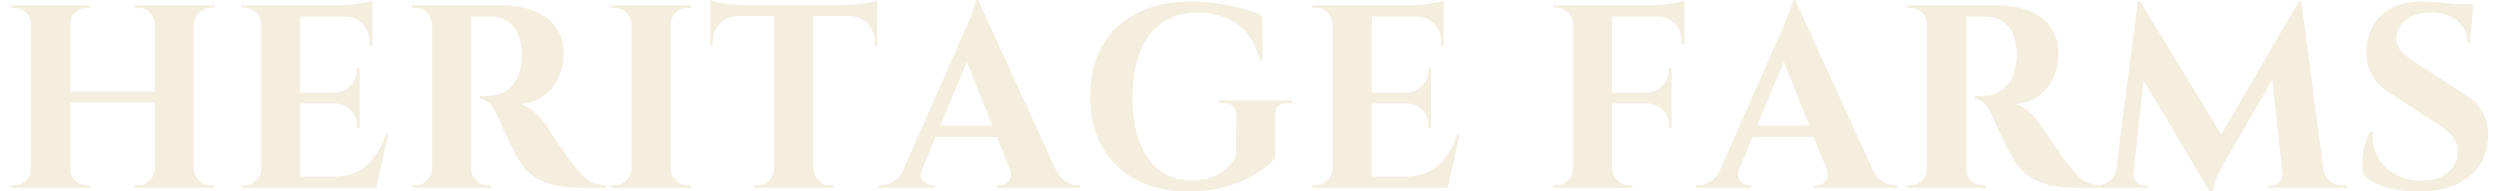
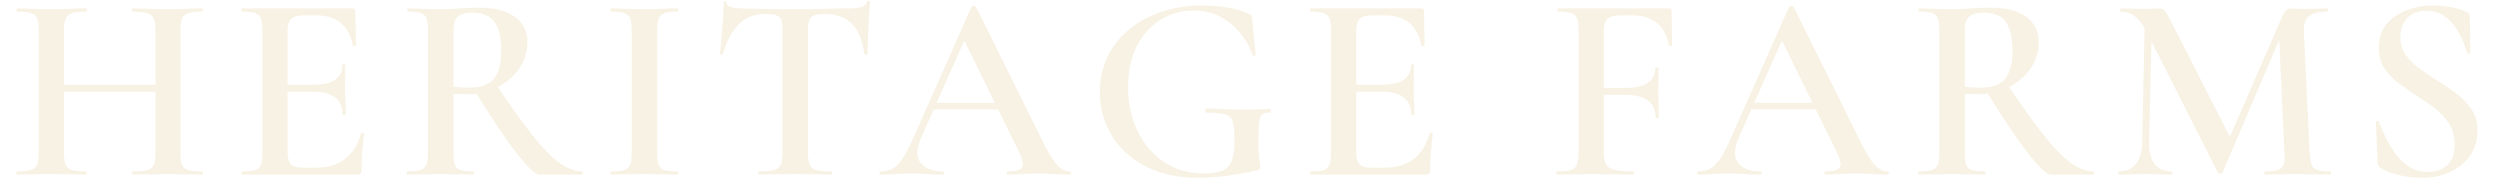
- <svg xmlns="http://www.w3.org/2000/svg" viewBox="0 0 800 61" width="800" height="61" role="img" aria-labelledby="t">
-   <path d="M62 1.7V60.1H49.5V1.7ZM22.5 1.7V60.1H9.9V1.7ZM50.3 29.3V32.8H21.6V29.3ZM10.2 54V60.1H3.5V59.3Q3.5 59.3 4 59.3Q4.6 59.3 4.6 59.3Q6.8 59.3 8.3 57.7Q9.9 56.2 9.9 54ZM10.2 7.8H9.9Q9.9 5.6 8.3 4Q6.8 2.5 4.6 2.5Q4.6 2.5 4 2.5Q3.5 2.5 3.5 2.5V1.7H10.2ZM22.2 54H22.5Q22.5 56.2 24.1 57.7Q25.6 59.3 27.8 59.3Q27.8 59.3 28.3 59.3Q28.8 59.3 28.9 59.3V60.1H22.2ZM22.2 7.8V1.7H28.9V2.5Q28.8 2.5 28.3 2.5Q27.8 2.5 27.8 2.5Q25.6 2.5 24.1 4Q22.5 5.6 22.5 7.8ZM49.8 54V60.1H43.1V59.3Q43.2 59.3 43.7 59.3Q44.2 59.3 44.2 59.3Q46.3 59.3 47.9 57.7Q49.5 56.2 49.5 54ZM49.8 7.8H49.5Q49.5 5.6 47.9 4Q46.3 2.5 44.2 2.5Q44.2 2.5 43.7 2.5Q43.2 2.5 43.1 2.5V1.7H49.8ZM61.8 54H62Q62.1 56.2 63.7 57.7Q65.2 59.3 67.4 59.3Q67.4 59.3 67.9 59.3Q68.5 59.3 68.5 59.3V60.1H61.8ZM61.8 7.8V1.7H68.5V2.5Q68.5 2.5 67.9 2.5Q67.4 2.5 67.4 2.5Q65.2 2.5 63.7 4Q62.1 5.6 62 7.8ZM96.1 1.7V60.1H83.6V1.7ZM118.2 56.5 120.2 60.1H95.9V56.5ZM115.1 29.6V33.1H95.9V29.6ZM119.2 1.7V5.3H95.9V1.7ZM124.2 43.1 120.4 60.1H104L107 56.5Q111.2 56.5 114.4 54.9Q117.6 53.3 119.8 50.2Q122.1 47.2 123.4 43.1ZM115.1 32.9V40.9H114.2V40.2Q114.2 37.2 112.2 35.2Q110.2 33.1 107.1 33.1V32.9ZM115.1 21.7V29.7H107.1V29.6Q110.2 29.5 112.2 27.4Q114.2 25.4 114.2 22.4V21.7ZM119.2 5V14.8H118.3V13.8Q118.3 9.9 116 7.6Q113.7 5.3 109.8 5.2V5ZM119.2 0.2V2.6L109 1.7Q110.8 1.7 112.8 1.4Q114.9 1.2 116.6 0.8Q118.4 0.5 119.2 0.2ZM83.8 54V60.1H77.2V59.3Q77.2 59.3 77.7 59.3Q78.2 59.3 78.2 59.3Q80.4 59.3 82 57.7Q83.5 56.2 83.6 54ZM83.8 7.8H83.6Q83.5 5.6 82 4Q80.4 2.5 78.2 2.5Q78.2 2.5 77.7 2.5Q77.2 2.5 77.2 2.5V1.7H83.8ZM149.7 1.7H160.5Q164.2 1.7 167.8 2.5Q171.4 3.3 174.2 5.2Q177 7 178.7 10Q180.4 13 180.4 17.5Q180.4 21 178.9 24.4Q177.4 27.9 174.4 30.4Q171.4 32.8 166.7 33.3Q169.3 34.2 171.5 36.3Q173.8 38.5 175.2 40.7Q175.3 40.8 176.1 42.2Q177 43.5 178.3 45.5Q179.6 47.4 181 49.4Q182.4 51.4 183.6 52.9Q185.5 55.2 187 56.6Q188.5 57.9 190.1 58.6Q191.8 59.2 194 59.3V60.1H185.8Q181.3 60.1 177.6 59.3Q173.9 58.4 171.1 56.6Q168.2 54.7 166.2 51.4Q165.5 50.4 164.7 48.9Q163.9 47.3 163.1 45.6Q162.2 43.8 161.4 42.2Q160.7 40.6 160.1 39.2Q159.5 37.9 159.2 37.2Q158.1 34.5 156.7 33.1Q155.2 31.8 153.6 31.6V30.7Q153.8 30.7 154.6 30.7Q155.3 30.7 156.1 30.7Q158.4 30.7 160.5 29.8Q162.7 28.9 164.3 26.8Q166 24.7 166.7 21Q166.8 20.3 167 19.3Q167.1 18.3 167 17Q166.7 11 164 8.2Q161.2 5.4 157.1 5.3Q156 5.3 154.6 5.3Q153.2 5.3 152.1 5.3Q151 5.3 150.5 5.3Q150.5 5.3 150.3 4.4Q150.1 3.5 149.9 2.6Q149.7 1.7 149.7 1.7ZM150.8 1.7V60.1H138.3V1.7ZM138.5 54V60.1H131.8V59.3Q131.9 59.3 132.4 59.3Q132.8 59.3 132.9 59.3Q135.1 59.3 136.6 57.7Q138.2 56.2 138.3 54ZM138.5 7.8H138.3Q138.2 5.6 136.6 4Q135.1 2.5 132.9 2.5Q132.8 2.5 132.4 2.5Q131.9 2.5 131.8 2.5V1.7H138.5ZM150.5 54H150.8Q150.8 56.2 152.4 57.7Q154 59.3 156.1 59.3Q156.3 59.3 156.7 59.3Q157.1 59.3 157.1 59.3V60.1H150.5ZM214.6 1.7V60.1H202.1V1.7ZM202.3 54V60.1H195.6V59.3Q195.6 59.3 196.2 59.3Q196.7 59.3 196.7 59.3Q198.9 59.3 200.4 57.7Q202 56.2 202.1 54ZM202.3 7.8H202.1Q202 5.6 200.4 4Q198.9 2.5 196.7 2.5Q196.7 2.5 196.2 2.5Q195.6 2.5 195.6 2.5V1.7H202.3ZM214.3 54H214.6Q214.7 56.2 216.2 57.7Q217.8 59.3 219.9 59.3Q219.9 59.3 220.4 59.3Q220.9 59.3 221 59.3V60.1H214.3ZM214.3 7.8V1.7H221V2.5Q220.9 2.5 220.4 2.5Q219.9 2.5 219.9 2.5Q217.8 2.5 216.2 4Q214.7 5.6 214.6 7.8ZM260.3 1.9V60.1H247.7V1.9ZM280.7 1.6V5.1H227.3V1.6ZM280.7 4.8V14.7L279.9 14.6V13.7Q279.9 9.8 277.6 7.5Q275.3 5.2 271.4 5.1V4.8ZM280.7 0.1V2.5L270.5 1.6Q272.4 1.6 274.4 1.3Q276.5 1.1 278.2 0.8Q280 0.4 280.7 0.1ZM248 54V60.1H241.3V59.3Q241.3 59.3 241.9 59.3Q242.4 59.3 242.4 59.3Q244.6 59.3 246.1 57.7Q247.7 56.2 247.7 54ZM260 54H260.3Q260.3 56.2 261.9 57.7Q263.4 59.3 265.6 59.3Q265.6 59.3 266.2 59.3Q266.7 59.3 266.7 59.3V60.1H260ZM236.6 4.8V5.1Q232.7 5.2 230.4 7.5Q228.1 9.8 228.1 13.7V14.6L227.3 14.7V4.8ZM227.3 0.1Q228.1 0.4 229.8 0.8Q231.5 1.1 233.6 1.3Q235.7 1.6 237.5 1.6L227.3 2.5ZM313 0 340.3 59.6H325.3L307.9 16.1ZM295.1 54Q294.4 55.7 294.8 56.9Q295.3 58 296.3 58.7Q297.3 59.3 298.3 59.3H299V60.1H281.1V59.3Q281.1 59.3 281.5 59.3Q281.9 59.3 281.9 59.3Q283.8 59.3 285.9 58.1Q287.9 56.9 289.2 54ZM313 0 313.4 10.2 292.7 59.9H286.6L308.2 10.9Q308.4 10.4 309.1 9.1Q309.7 7.7 310.4 5.9Q311.1 4.2 311.7 2.5Q312.3 0.9 312.3 0ZM321.8 40.2V43.8H297.3V40.2ZM323.1 54H337.7Q339.1 56.9 341.1 58.1Q343.1 59.3 345 59.3Q345 59.3 345.4 59.3Q345.7 59.3 345.7 59.3V60.1H319.1V59.3H319.9Q321.6 59.3 322.8 57.9Q324.1 56.5 323.1 54ZM408.1 36.7V50.5Q406.1 53 402.1 55.5Q398.1 58 392.6 59.7Q387 61.3 380.3 61.3Q370.8 61.3 363.7 57.6Q356.6 53.9 352.7 47Q348.8 40.2 348.8 30.8Q348.8 21.5 352.7 14.7Q356.5 7.9 363.8 4.2Q371 0.5 380.8 0.5Q385.4 0.5 389.8 1.1Q394.1 1.8 397.8 2.8Q401.5 3.8 403.9 5.1L404 19.4H403.3Q401.7 13.7 398.7 10.3Q395.7 6.9 391.7 5.5Q387.8 4 383.3 4Q376.5 4 371.8 7.3Q367.1 10.6 364.8 16.7Q362.4 22.8 362.4 31.3Q362.4 39.3 364.6 45.3Q366.8 51.3 371.1 54.5Q375.3 57.7 381.4 57.8Q384.5 57.8 387.4 56.8Q390.3 55.9 392.4 54Q394.6 52.2 395.5 49.5L395.6 36.7Q395.6 33 391.4 33H390V32.1H413.5V33H412.2Q407.9 33 408.1 36.7ZM439 1.7V60.1H426.4V1.7ZM461 56.5 463 60.1H438.7V56.5ZM457.9 29.6V33.1H438.7V29.6ZM462 1.7V5.3H438.7V1.7ZM467.1 43.1 463.3 60.1H446.9L449.9 56.5Q454.1 56.5 457.2 54.9Q460.4 53.3 462.7 50.2Q464.9 47.2 466.3 43.1ZM457.9 32.9V40.9H457.1V40.2Q457.1 37.2 455.1 35.2Q453.1 33.1 450 33.1V32.9ZM457.9 21.7V29.7H450V29.6Q453.1 29.5 455.1 27.4Q457.1 25.4 457.1 22.4V21.7ZM462 5V14.8H461.2V13.8Q461.2 9.9 458.9 7.6Q456.6 5.3 452.6 5.2V5ZM462 0.2V2.6L451.8 1.7Q453.6 1.7 455.7 1.4Q457.7 1.2 459.5 0.8Q461.2 0.5 462 0.2ZM426.7 54V60.1H420V59.3Q420 59.3 420.5 59.3Q421.1 59.3 421.1 59.3Q423.3 59.3 424.8 57.7Q426.3 56.2 426.4 54ZM426.7 7.8H426.4Q426.3 5.6 424.8 4Q423.3 2.5 421.1 2.5Q421.1 2.5 420.5 2.5Q420 2.5 420 2.5V1.7H426.7ZM515.9 1.7V60.1H503.4V1.7ZM534.9 29.6V33.1H515.7V29.6ZM539 1.7V5.3H515.7V1.7ZM534.9 32.9V40.9H534.1V40.2Q534.1 37.2 532.1 35.2Q530 33.1 527 33.1V32.9ZM534.9 21.7V29.7H527V29.6Q530 29.5 532.1 27.4Q534.1 25.4 534.1 22.4V21.7ZM539 5V14.3H538.1V13.4Q538.1 9.7 535.9 7.5Q533.7 5.3 530 5.3V5ZM539 0.2V2.6L528.8 1.7Q530.6 1.7 532.7 1.4Q534.7 1.2 536.5 0.8Q538.2 0.5 539 0.2ZM503.7 54V60.1H497V59.3Q497 59.3 497.5 59.3Q498.1 59.3 498.1 59.3Q500.2 59.3 501.8 57.7Q503.3 56.2 503.4 54ZM503.7 7.8H503.4Q503.3 5.6 501.8 4Q500.2 2.5 498.1 2.5Q498.1 2.5 497.5 2.5Q497 2.5 497 2.5V1.7H503.7ZM515.7 54H515.9Q516 56.2 517.6 57.7Q519.1 59.3 521.3 59.3Q521.3 59.3 521.8 59.3Q522.3 59.3 522.4 59.3V60.1H515.7ZM574.5 0 601.7 59.6H586.7L569.4 16.1ZM556.5 54Q555.9 55.7 556.3 56.9Q556.7 58 557.7 58.7Q558.7 59.3 559.7 59.3H560.4V60.1H542.6V59.3Q542.6 59.3 542.9 59.3Q543.3 59.3 543.3 59.3Q545.2 59.3 547.3 58.1Q549.3 56.9 550.7 54ZM574.5 0 574.8 10.2 554.1 59.9H548L569.6 10.9Q569.9 10.4 570.5 9.1Q571.1 7.7 571.8 5.9Q572.5 4.2 573.1 2.5Q573.7 0.9 573.7 0ZM583.2 40.2V43.8H558.7V40.2ZM584.5 54H599.1Q600.5 56.9 602.5 58.1Q604.5 59.3 606.5 59.3Q606.5 59.3 606.8 59.3Q607.1 59.3 607.1 59.3V60.1H580.6V59.3H581.3Q583 59.3 584.2 57.9Q585.5 56.5 584.5 54ZM628.1 1.7H638.8Q642.6 1.7 646.2 2.5Q649.8 3.3 652.6 5.2Q655.4 7 657.1 10Q658.7 13 658.7 17.5Q658.7 21 657.3 24.4Q655.8 27.9 652.8 30.4Q649.8 32.8 645 33.3Q647.7 34.2 649.9 36.3Q652.1 38.5 653.5 40.7Q653.6 40.8 654.5 42.2Q655.4 43.5 656.7 45.5Q658 47.4 659.4 49.4Q660.8 51.4 662 52.9Q663.8 55.2 665.3 56.6Q666.8 57.9 668.5 58.6Q670.2 59.2 672.3 59.3V60.1H664.1Q659.6 60.1 656 59.3Q652.3 58.4 649.5 56.6Q646.6 54.7 644.5 51.4Q643.9 50.4 643.1 48.9Q642.3 47.3 641.4 45.6Q640.6 43.8 639.8 42.2Q639 40.6 638.4 39.2Q637.8 37.9 637.6 37.2Q636.5 34.5 635 33.1Q633.6 31.8 631.9 31.6V30.7Q632.2 30.7 632.9 30.7Q633.7 30.7 634.5 30.7Q636.8 30.7 638.9 29.8Q641 28.9 642.7 26.8Q644.4 24.7 645 21Q645.2 20.3 645.3 19.3Q645.4 18.3 645.4 17Q645.1 11 642.4 8.2Q639.6 5.4 635.5 5.3Q634.3 5.3 633 5.3Q631.6 5.3 630.5 5.3Q629.3 5.3 628.9 5.3Q628.9 5.3 628.7 4.4Q628.5 3.5 628.3 2.6Q628.1 1.7 628.1 1.7ZM629.2 1.7V60.1H616.6V1.7ZM616.9 54V60.1H610.2V59.3Q610.3 59.3 610.8 59.3Q611.2 59.3 611.3 59.3Q613.5 59.3 615 57.7Q616.6 56.2 616.6 54ZM616.9 7.8H616.6Q616.6 5.6 615 4Q613.5 2.5 611.3 2.5Q611.2 2.5 610.8 2.5Q610.3 2.5 610.2 2.5V1.7H616.9ZM628.9 54H629.2Q629.2 56.2 630.7 57.7Q632.3 59.3 634.5 59.3Q634.7 59.3 635.1 59.3Q635.5 59.3 635.5 59.3V60.1H628.9ZM735.6 0.5 736.3 9.6 711.5 52.6Q711.5 52.6 710.7 54.1Q709.8 55.5 709 57.6Q708.2 59.7 708.2 61.8H707.4L704.1 54.5ZM679 54V60.1H669.7V59.3Q669.8 59.3 670.5 59.3Q671.1 59.3 671.1 59.3Q673.3 59.3 675.1 57.9Q676.8 56.5 677.2 54ZM682.7 55.4Q682.7 55.4 682.7 55.5Q682.7 55.6 682.7 55.8Q682.7 57.1 683.6 58.2Q684.6 59.4 685.9 59.4H687.3V60.1H682.1V55.4ZM684.1 0.5H684.9L687.8 8.9L682.2 60.1H676.4ZM684.9 0.5 712.2 45.3 707.4 61.8 682.7 20.3ZM736.4 0.5 744.3 60.1H730.9L726.7 21.7L735.6 0.5ZM741.7 54H743.5Q743.9 56.5 745.6 57.9Q747.4 59.3 749.6 59.3Q749.6 59.3 750.2 59.3Q750.9 59.3 750.9 59.3V60.1H741.7ZM730.4 55.4H730.9V60.1H725.9V59.4H727.1Q728.5 59.4 729.4 58.2Q730.4 57.1 730.4 55.8Q730.4 55.6 730.4 55.5Q730.4 55.4 730.4 55.4ZM774.9 0.5Q776.5 0.5 779 0.7Q781.5 0.8 784.1 1.1Q786.7 1.4 788.7 1.7Q790.6 2 791.4 2.3L790.4 13.6H789.6Q789.6 9.3 786.3 6.6Q783.1 4 777.8 4Q772.9 4 770 6.3Q767 8.7 766.9 12Q766.8 14.5 768.4 16.4Q770.1 18.2 772.7 19.8L788.6 30.1Q792.5 32.3 794.4 35.8Q796.4 39.3 796.2 44Q795.7 52.2 789.9 56.7Q784.1 61.3 774 61.3Q770.4 61.3 766.9 60.7Q763.4 60 760.8 58.9Q758.1 57.8 756.5 56.2Q755.8 54.4 755.9 51.8Q756 49.2 756.7 46.5Q757.4 43.8 758.5 42.1H759.3Q758.9 46.3 760.8 50Q762.7 53.6 766.3 55.7Q769.9 57.9 775 57.8Q780.5 57.7 783.5 55Q786.5 52.3 786.5 48.4Q786.5 45.8 784.9 43.8Q783.4 41.7 779.9 39.7L765.3 30.1Q760.8 27.6 758.8 23.6Q756.8 19.7 757.3 15.1Q757.7 10.8 759.8 7.5Q762 4.2 765.8 2.3Q769.6 0.5 774.9 0.5ZM791.5 1.3 791.3 3.1H781.5V1.3Z" fill="#f4eedf" />
+ <svg xmlns="http://www.w3.org/2000/svg" viewBox="-4 -4 1188 87" role="img">
+   <path fill="#F8F2E4" d="M69.87 10.49Q69.87 6.82 69.11 4.93Q68.36 3.03 66.08 2.27Q63.81 1.52 59.13 1.52Q58.75 1.52 58.75 0.76Q58.75 0.00 59.13 0.00Q62.29 0.00 66.40 0.19Q70.50 0.38 75.94 0.38Q80.36 0.38 84.66 0.19Q88.95 0.00 92.11 0.00Q92.49 0.00 92.49 0.76Q92.49 1.52 92.11 1.52Q87.69 1.52 85.48 2.21Q83.27 2.91 82.51 4.74Q81.75 6.57 81.75 10.23V68.74Q81.75 72.40 82.51 74.29Q83.27 76.19 85.48 76.82Q87.69 77.45 92.11 77.45Q92.49 77.45 92.49 78.21Q92.49 78.97 92.11 78.97Q88.95 78.97 84.66 78.84Q80.36 78.72 75.94 78.72Q70.50 78.72 66.40 78.84Q62.29 78.97 59.13 78.97Q58.75 78.97 58.75 78.21Q58.75 77.45 59.13 77.45Q63.81 77.45 66.08 76.82Q68.36 76.19 69.11 74.29Q69.87 72.40 69.87 68.74ZM19.96 39.55V36.26H75.31V39.55ZM14.40 68.74V10.23Q14.40 6.57 13.65 4.74Q12.89 2.91 10.74 2.21Q8.59 1.52 4.17 1.52Q3.92 1.52 3.92 0.76Q3.92 0.00 4.17 0.00Q7.45 0.00 11.50 0.19Q15.54 0.38 19.96 0.38Q25.40 0.38 29.57 0.19Q33.74 0.00 37.02 0.00Q37.27 0.00 37.27 0.76Q37.27 1.52 37.02 1.52Q32.47 1.52 30.20 2.27Q27.92 3.03 27.17 4.93Q26.41 6.82 26.41 10.49V68.74Q26.41 72.40 27.17 74.29Q27.92 76.19 30.26 76.82Q32.60 77.45 37.02 77.45Q37.27 77.45 37.27 78.21Q37.27 78.97 37.02 78.97Q33.61 78.97 29.50 78.84Q25.40 78.72 19.96 78.72Q15.54 78.72 11.37 78.84Q7.20 78.97 4.04 78.97Q3.79 78.97 3.79 78.21Q3.79 77.45 4.04 77.45Q8.47 77.45 10.61 76.82Q12.76 76.19 13.58 74.29Q14.40 72.40 14.40 68.74ZM165.90 78.97H111.06Q110.68 78.97 110.68 78.21Q110.68 77.45 111.06 77.45Q115.23 77.45 117.25 76.82Q119.28 76.19 119.97 74.29Q120.67 72.40 120.67 68.74V10.23Q120.67 6.57 119.97 4.74Q119.28 2.91 117.25 2.21Q115.23 1.52 111.06 1.52Q110.68 1.52 110.68 0.76Q110.68 0.00 111.06 0.00H163.63Q164.89 0.00 164.89 1.14L165.14 17.56Q165.14 17.82 164.51 17.88Q163.88 17.94 163.63 17.56Q162.24 10.36 157.81 6.82Q153.39 3.29 146.19 3.29H141.01Q137.85 3.29 136.02 3.98Q134.19 4.68 133.43 6.25Q132.67 7.83 132.67 10.49V68.23Q132.67 70.88 133.36 72.59Q134.06 74.29 135.58 74.99Q137.09 75.68 139.87 75.68H146.06Q154.65 75.68 159.96 71.58Q165.27 67.47 167.54 59.39Q167.67 59.01 168.36 59.13Q169.06 59.26 169.06 59.51Q168.55 63.05 168.17 67.98Q167.80 72.91 167.80 77.07Q167.80 78.97 165.90 78.97ZM158.82 50.41Q158.82 45.11 155.29 42.33Q151.75 39.55 144.67 39.55H126.98V36.26H144.80Q151.87 36.26 155.29 33.86Q158.70 31.46 158.70 26.91Q158.70 26.53 159.39 26.53Q160.09 26.53 160.09 26.91Q160.09 30.96 160.02 33.23Q159.96 35.50 159.96 37.91Q159.96 40.94 160.15 43.91Q160.34 46.88 160.34 50.41Q160.34 50.67 159.58 50.67Q158.82 50.67 158.82 50.41ZM252.32 78.97Q250.43 78.97 246.01 74.17Q241.58 69.37 235.33 60.33Q229.08 51.30 221.37 38.79L231.48 35.76Q241.71 51.05 248.98 60.21Q256.24 69.37 261.86 73.41Q267.49 77.45 272.67 77.45Q272.92 77.45 272.92 78.21Q272.92 78.97 272.67 78.97Q264.71 78.97 259.72 78.97Q254.73 78.97 252.32 78.97ZM223.64 -0.38Q234.64 -0.38 240.64 3.98Q246.64 8.34 246.64 15.92Q246.64 23.12 242.53 28.81Q238.43 34.49 231.92 37.65Q225.41 40.81 217.96 40.81Q216.44 40.81 214.67 40.75Q212.90 40.69 211.51 40.56V68.74Q211.51 72.40 212.14 74.29Q212.78 76.19 214.86 76.82Q216.95 77.45 220.99 77.45Q221.37 77.45 221.37 78.21Q221.37 78.97 220.99 78.97Q217.83 78.97 213.91 78.84Q210.00 78.72 205.32 78.72Q200.90 78.72 196.86 78.84Q192.81 78.97 189.65 78.97Q189.28 78.97 189.28 78.21Q189.28 77.45 189.65 77.45Q193.82 77.45 195.85 76.82Q197.87 76.19 198.63 74.29Q199.38 72.40 199.38 68.74V10.23Q199.38 6.57 198.69 4.74Q197.99 2.91 195.97 2.21Q193.95 1.52 189.78 1.52Q189.53 1.52 189.53 0.76Q189.53 0.00 189.78 0.00Q192.94 0.00 196.92 0.19Q200.90 0.38 205.32 0.38Q209.37 0.38 214.42 0.00Q219.47 -0.38 223.64 -0.38ZM234.13 20.34Q234.13 13.01 232.42 9.03Q230.72 5.05 227.69 3.54Q224.65 2.02 220.61 2.02Q215.68 2.02 213.60 3.85Q211.51 5.69 211.51 10.49V37.15Q213.28 37.40 215.30 37.53Q217.33 37.65 218.84 37.65Q227.31 37.65 230.72 33.42Q234.13 29.19 234.13 20.34ZM308.30 68.74Q308.30 72.40 308.99 74.29Q309.69 76.19 311.71 76.82Q313.73 77.45 317.90 77.45Q318.28 77.45 318.28 78.21Q318.28 78.97 317.90 78.97Q314.74 78.97 310.83 78.84Q306.91 78.72 302.11 78.72Q297.68 78.72 293.64 78.84Q289.60 78.97 286.44 78.97Q286.06 78.97 286.06 78.21Q286.06 77.45 286.44 77.45Q290.48 77.45 292.63 76.82Q294.78 76.19 295.47 74.29Q296.17 72.40 296.17 68.74V10.23Q296.17 6.57 295.47 4.74Q294.78 2.91 292.63 2.21Q290.48 1.52 286.44 1.52Q286.06 1.52 286.06 0.76Q286.06 0.00 286.44 0.00Q289.60 0.00 293.64 0.19Q297.68 0.38 302.11 0.38Q306.91 0.38 310.89 0.19Q314.87 0.00 317.90 0.00Q318.28 0.00 318.28 0.76Q318.28 1.52 317.90 1.52Q313.86 1.52 311.77 2.27Q309.69 3.03 308.99 4.93Q308.30 6.82 308.30 10.49ZM359.72 2.65Q352.02 2.65 347.15 7.45Q342.29 12.26 339.51 21.61Q339.51 21.99 338.81 21.92Q338.12 21.86 338.12 21.61Q338.37 19.84 338.62 16.74Q338.88 13.65 339.19 9.98Q339.51 6.32 339.70 2.84Q339.89 -0.63 339.89 -2.78Q339.89 -3.41 340.58 -3.41Q341.28 -3.41 341.28 -2.78Q341.28 -1.52 342.60 -0.95Q343.93 -0.38 345.57 -0.19Q347.21 0.00 348.35 0.00Q359.22 0.38 373.75 0.38Q382.72 0.38 387.96 0.19Q393.21 0.00 398.13 0.00Q402.68 0.00 405.02 -0.57Q407.36 -1.14 407.99 -3.16Q408.12 -3.66 408.75 -3.66Q409.38 -3.66 409.38 -3.16Q409.25 -1.14 409.00 2.34Q408.75 5.81 408.62 9.67Q408.50 13.52 408.37 16.74Q408.24 19.96 408.24 21.61Q408.24 21.86 407.55 21.86Q406.85 21.86 406.73 21.61Q405.34 11.62 400.66 7.14Q395.99 2.65 388.15 2.65Q384.74 2.65 382.97 3.29Q381.20 3.92 380.57 5.62Q379.94 7.33 379.94 10.49V68.74Q379.94 72.40 380.76 74.29Q381.58 76.19 383.92 76.82Q386.26 77.45 391.06 77.45Q391.44 77.45 391.44 78.21Q391.44 78.97 391.06 78.97Q387.65 78.97 383.29 78.84Q378.93 78.72 373.75 78.72Q368.82 78.72 364.53 78.84Q360.23 78.97 356.56 78.97Q356.31 78.97 356.31 78.21Q356.31 77.45 356.56 77.45Q361.37 77.45 363.77 76.82Q366.17 76.19 366.99 74.29Q367.81 72.40 367.81 68.74V10.23Q367.81 7.08 367.24 5.50Q366.67 3.92 364.90 3.29Q363.14 2.65 359.72 2.65ZM437.30 48.01 438.95 44.85H474.32L475.21 48.01ZM504.52 77.45Q505.03 77.45 505.03 78.21Q505.03 78.97 504.52 78.97Q500.73 78.97 496.75 78.72Q492.77 78.46 489.11 78.46Q484.94 78.46 481.84 78.72Q478.75 78.97 474.96 78.97Q474.45 78.97 474.45 78.21Q474.45 77.45 474.96 77.45Q480.64 77.45 481.78 75.43Q482.92 73.41 479.88 67.47L453.48 13.77L458.66 5.31L433.64 61.66Q430.35 69.37 433.45 73.41Q436.55 77.45 444.00 77.45Q444.63 77.45 444.63 78.21Q444.63 78.97 444.00 78.97Q440.21 78.97 437.05 78.72Q433.89 78.46 429.09 78.46Q424.29 78.46 421.45 78.72Q418.60 78.97 414.43 78.97Q413.93 78.97 413.93 78.21Q413.93 77.45 414.43 77.45Q417.85 77.45 420.31 76.06Q422.77 74.67 425.17 70.95Q427.57 67.22 430.48 60.52L457.65 -0.76Q457.90 -1.14 458.78 -1.14Q459.67 -1.14 459.79 -0.76L490.75 61.66Q493.66 67.72 495.93 71.20Q498.21 74.67 500.23 76.06Q502.25 77.45 504.52 77.45ZM565.17 80.49Q554.18 80.49 545.52 77.26Q536.87 74.04 530.87 68.42Q524.87 62.80 521.77 55.47Q518.67 48.14 518.67 39.67Q518.67 30.45 522.34 22.93Q526.00 15.41 532.57 9.98Q539.14 4.55 547.99 1.58Q556.83 -1.39 567.32 -1.39Q573.51 -1.39 579.51 -0.38Q585.51 0.63 589.31 2.53Q590.57 3.03 590.76 3.35Q590.95 3.66 591.07 5.43L592.72 21.99Q592.72 22.36 592.08 22.49Q591.45 22.62 591.20 22.24Q590.19 19.08 587.98 15.41Q585.77 11.75 582.36 8.53Q578.94 5.31 574.21 3.16Q569.47 1.01 563.28 1.01Q554.56 1.01 547.48 5.43Q540.41 9.86 536.24 17.94Q532.07 26.03 532.07 37.27Q532.07 45.99 534.59 53.38Q537.12 60.78 541.86 66.46Q546.60 72.15 553.29 75.31Q559.99 78.46 568.33 78.46Q573.51 78.46 576.67 77.20Q579.83 75.94 581.22 72.59Q582.61 69.24 582.61 63.05Q582.61 56.98 581.91 54.14Q581.22 51.30 578.44 50.41Q575.66 49.53 569.47 49.53Q568.71 49.53 568.71 48.52Q568.71 47.51 569.34 47.51Q577.93 48.01 584.82 48.08Q591.71 48.14 599.29 47.76Q599.79 47.76 599.86 48.65Q599.92 49.53 599.29 49.53Q596.89 49.40 595.75 50.35Q594.61 51.30 594.30 54.46Q593.98 57.62 593.98 64.31Q593.98 68.48 594.23 70.50Q594.49 72.53 594.68 73.47Q594.86 74.42 594.86 75.43Q594.86 76.19 594.61 76.44Q594.36 76.70 593.47 76.95Q586.78 78.46 579.32 79.48Q571.87 80.49 565.17 80.49ZM673.71 78.97H618.87Q618.49 78.97 618.49 78.21Q618.49 77.45 618.87 77.45Q623.04 77.45 625.06 76.82Q627.08 76.19 627.78 74.29Q628.47 72.40 628.47 68.74V10.23Q628.47 6.57 627.78 4.74Q627.08 2.91 625.06 2.21Q623.04 1.52 618.87 1.52Q618.49 1.52 618.49 0.76Q618.49 0.00 618.87 0.00H671.43Q672.70 0.00 672.70 1.14L672.95 17.56Q672.95 17.82 672.32 17.88Q671.69 17.94 671.43 17.56Q670.04 10.36 665.62 6.82Q661.20 3.29 654.00 3.29H648.82Q645.66 3.29 643.83 3.98Q641.99 4.68 641.24 6.25Q640.48 7.83 640.48 10.49V68.23Q640.48 70.88 641.17 72.59Q641.87 74.29 643.38 74.99Q644.90 75.68 647.68 75.68H653.87Q662.46 75.68 667.77 71.58Q673.08 67.47 675.35 59.39Q675.48 59.01 676.17 59.13Q676.87 59.26 676.87 59.51Q676.36 63.05 675.98 67.98Q675.60 72.91 675.60 77.07Q675.60 78.97 673.71 78.97ZM666.63 50.41Q666.63 45.11 663.09 42.33Q659.56 39.55 652.48 39.55H634.79V36.26H652.61Q659.68 36.26 663.09 33.86Q666.51 31.46 666.51 26.91Q666.51 26.53 667.20 26.53Q667.90 26.53 667.90 26.91Q667.90 30.96 667.83 33.23Q667.77 35.50 667.77 37.91Q667.77 40.94 667.96 43.91Q668.15 46.88 668.15 50.41Q668.15 50.67 667.39 50.67Q666.63 50.67 666.63 50.41ZM735.87 78.97Q735.49 78.97 735.49 78.21Q735.49 77.45 735.87 77.45Q740.30 77.45 742.44 76.82Q744.59 76.19 745.35 74.29Q746.11 72.40 746.11 68.74V10.23Q746.11 6.57 745.41 4.74Q744.72 2.91 742.70 2.21Q740.67 1.52 736.50 1.52Q736.13 1.52 736.13 0.76Q736.13 0.00 736.50 0.00H789.07Q790.33 0.00 790.33 1.14L790.58 17.56Q790.58 17.82 789.95 17.88Q789.32 17.94 789.07 17.56Q787.68 10.36 783.26 6.82Q778.83 3.29 771.63 3.29H766.45Q761.78 3.29 759.94 4.93Q758.11 6.57 758.11 10.36V68.23Q758.11 72.02 759.12 73.98Q760.13 75.94 763.17 76.70Q766.20 77.45 772.26 77.45Q772.52 77.45 772.52 78.21Q772.52 78.97 772.26 78.97Q767.97 78.97 763.04 78.84Q758.11 78.72 751.79 78.72Q747.37 78.72 743.20 78.84Q739.03 78.97 735.87 78.97ZM782.75 51.80Q782.75 46.62 779.15 43.84Q775.55 41.06 768.22 41.06H752.43V37.78H768.47Q775.67 37.78 779.15 35.32Q782.62 32.85 782.62 28.30Q782.62 28.05 783.38 28.05Q784.14 28.05 784.14 28.30Q784.14 32.47 784.08 34.75Q784.01 37.02 784.01 39.42Q784.01 42.45 784.14 45.42Q784.27 48.39 784.27 51.80Q784.27 52.18 783.51 52.18Q782.75 52.18 782.75 51.80ZM825.84 48.01 827.48 44.85H862.86L863.74 48.01ZM893.05 77.45Q893.56 77.45 893.56 78.21Q893.56 78.97 893.05 78.97Q889.26 78.97 885.28 78.72Q881.30 78.46 877.64 78.46Q873.47 78.46 870.37 78.72Q867.28 78.97 863.49 78.97Q862.98 78.97 862.98 78.21Q862.98 77.45 863.49 77.45Q869.17 77.45 870.31 75.43Q871.45 73.41 868.42 67.47L842.01 13.77L847.19 5.31L822.17 61.66Q818.89 69.37 821.98 73.41Q825.08 77.45 832.53 77.45Q833.16 77.45 833.16 78.21Q833.16 78.97 832.53 78.97Q828.74 78.97 825.58 78.72Q822.42 78.46 817.62 78.46Q812.82 78.46 809.98 78.72Q807.14 78.97 802.97 78.97Q802.46 78.97 802.46 78.21Q802.46 77.45 802.97 77.45Q806.38 77.45 808.84 76.06Q811.31 74.67 813.71 70.95Q816.11 67.22 819.01 60.52L846.18 -0.76Q846.43 -1.14 847.32 -1.14Q848.20 -1.14 848.33 -0.76L879.28 61.66Q882.19 67.72 884.46 71.20Q886.74 74.67 888.76 76.06Q890.78 77.45 893.05 77.45ZM970.51 78.97Q968.61 78.97 964.19 74.17Q959.77 69.37 953.51 60.33Q947.26 51.30 939.55 38.79L949.66 35.76Q959.90 51.05 967.16 60.21Q974.43 69.37 980.05 73.41Q985.67 77.45 990.85 77.45Q991.10 77.45 991.10 78.21Q991.10 78.97 990.85 78.97Q982.89 78.97 977.90 78.97Q972.91 78.97 970.51 78.97ZM941.83 -0.38Q952.82 -0.38 958.82 3.98Q964.82 8.34 964.82 15.92Q964.82 23.12 960.72 28.81Q956.61 34.49 950.10 37.65Q943.60 40.81 936.14 40.81Q934.62 40.81 932.86 40.75Q931.09 40.69 929.70 40.56V68.74Q929.70 72.40 930.33 74.29Q930.96 76.19 933.05 76.82Q935.13 77.45 939.17 77.45Q939.55 77.45 939.55 78.21Q939.55 78.97 939.17 78.97Q936.01 78.97 932.10 78.84Q928.18 78.72 923.51 78.72Q919.08 78.72 915.04 78.84Q911.00 78.97 907.84 78.97Q907.46 78.97 907.46 78.21Q907.46 77.45 907.84 77.45Q912.01 77.45 914.03 76.82Q916.05 76.19 916.81 74.29Q917.57 72.40 917.57 68.74V10.23Q917.57 6.57 916.87 4.74Q916.18 2.91 914.16 2.21Q912.13 1.52 907.96 1.52Q907.71 1.52 907.71 0.76Q907.71 0.00 907.96 0.00Q911.12 0.00 915.10 0.19Q919.08 0.38 923.51 0.38Q927.55 0.38 932.60 0.00Q937.66 -0.38 941.83 -0.38ZM952.31 20.34Q952.31 13.01 950.61 9.03Q948.90 5.05 945.87 3.54Q942.84 2.02 938.79 2.02Q933.87 2.02 931.78 3.85Q929.70 5.69 929.70 10.49V37.15Q931.47 37.40 933.49 37.53Q935.51 37.65 937.03 37.65Q945.49 37.65 948.90 33.42Q952.31 29.19 952.31 20.34ZM1013.97 63.68 1015.24 2.91 1018.65 3.16 1017.26 63.68Q1017.13 70.38 1019.85 73.92Q1022.57 77.45 1028.00 77.45Q1028.38 77.45 1028.38 78.21Q1028.38 78.97 1028.00 78.97Q1025.22 78.97 1022.31 78.84Q1019.41 78.72 1015.74 78.72Q1011.95 78.72 1008.86 78.84Q1005.76 78.97 1002.98 78.97Q1002.60 78.97 1002.60 78.21Q1002.60 77.45 1002.98 77.45Q1008.16 77.45 1011.00 73.92Q1013.85 70.38 1013.97 63.68ZM1103.43 77.45Q1103.68 77.45 1103.68 78.21Q1103.68 78.97 1103.43 78.97Q1100.15 78.97 1096.10 78.84Q1092.06 78.72 1087.64 78.72Q1083.21 78.72 1079.36 78.84Q1075.51 78.97 1072.35 78.97Q1072.10 78.97 1072.10 78.21Q1072.10 77.45 1072.35 77.45Q1078.41 77.45 1080.18 75.81Q1081.95 74.17 1081.57 68.74L1078.92 10.99L1084.48 2.27L1052.13 78.09Q1052.01 78.59 1051.12 78.59Q1050.24 78.59 1049.98 78.09L1015.74 10.49Q1011.19 1.52 1003.87 1.52Q1003.49 1.52 1003.49 0.76Q1003.49 0.00 1003.87 0.00Q1006.27 0.00 1008.98 0.13Q1011.70 0.25 1013.59 0.25Q1016.37 0.25 1018.59 0.13Q1020.80 0.00 1022.06 0.00Q1023.83 0.00 1024.78 1.20Q1025.72 2.40 1027.87 6.57L1056.30 62.29L1050.87 71.89L1080.81 3.16Q1081.57 1.52 1082.46 0.76Q1083.34 0.00 1084.60 0.00Q1085.74 0.00 1087.07 0.13Q1088.39 0.25 1090.29 0.25Q1094.08 0.25 1096.73 0.13Q1099.39 0.00 1101.91 0.00Q1102.29 0.00 1102.29 0.76Q1102.29 1.52 1101.91 1.52Q1096.10 1.52 1093.32 3.66Q1090.54 5.81 1090.80 10.99L1093.58 68.74Q1093.83 72.40 1094.52 74.29Q1095.22 76.19 1097.30 76.82Q1099.39 77.45 1103.43 77.45ZM1136.66 13.52Q1136.66 18.45 1139.19 22.05Q1141.72 25.65 1145.70 28.56Q1149.68 31.46 1154.10 34.24Q1158.90 37.15 1163.26 40.43Q1167.62 43.72 1170.46 47.95Q1173.30 52.18 1173.30 58.25Q1173.30 64.82 1169.89 69.81Q1166.48 74.80 1160.48 77.64Q1154.48 80.49 1146.39 80.49Q1142.98 80.49 1139.25 79.85Q1135.52 79.22 1132.30 78.09Q1129.08 76.95 1127.06 75.68Q1126.55 75.31 1126.24 74.80Q1125.92 74.29 1125.80 73.28L1125.04 54.20Q1124.91 53.57 1125.61 53.51Q1126.30 53.45 1126.43 53.95Q1127.94 57.74 1130.03 61.98Q1132.11 66.21 1134.89 69.75Q1137.67 73.28 1141.27 75.50Q1144.87 77.71 1149.55 77.71Q1152.83 77.71 1155.74 76.57Q1158.65 75.43 1160.54 72.59Q1162.44 69.75 1162.44 64.82Q1162.44 58.88 1159.72 54.65Q1157.00 50.41 1152.83 47.26Q1148.66 44.10 1144.12 41.32Q1139.69 38.41 1135.65 35.38Q1131.61 32.35 1129.02 28.37Q1126.43 24.39 1126.43 18.70Q1126.43 11.75 1130.22 7.33Q1134.01 2.91 1139.88 0.76Q1145.76 -1.39 1151.95 -1.39Q1156.12 -1.39 1160.42 -0.63Q1164.71 0.13 1167.74 1.52Q1168.88 1.90 1169.26 2.53Q1169.64 3.16 1169.64 3.92L1169.89 20.97Q1169.89 21.48 1169.32 21.61Q1168.75 21.73 1168.50 21.35Q1167.87 19.46 1166.61 16.11Q1165.34 12.76 1163.07 9.35Q1160.79 5.94 1157.38 3.54Q1153.97 1.14 1149.04 1.14Q1145.25 1.14 1142.47 2.65Q1139.69 4.17 1138.18 6.89Q1136.66 9.60 1136.66 13.52Z" />
</svg>
